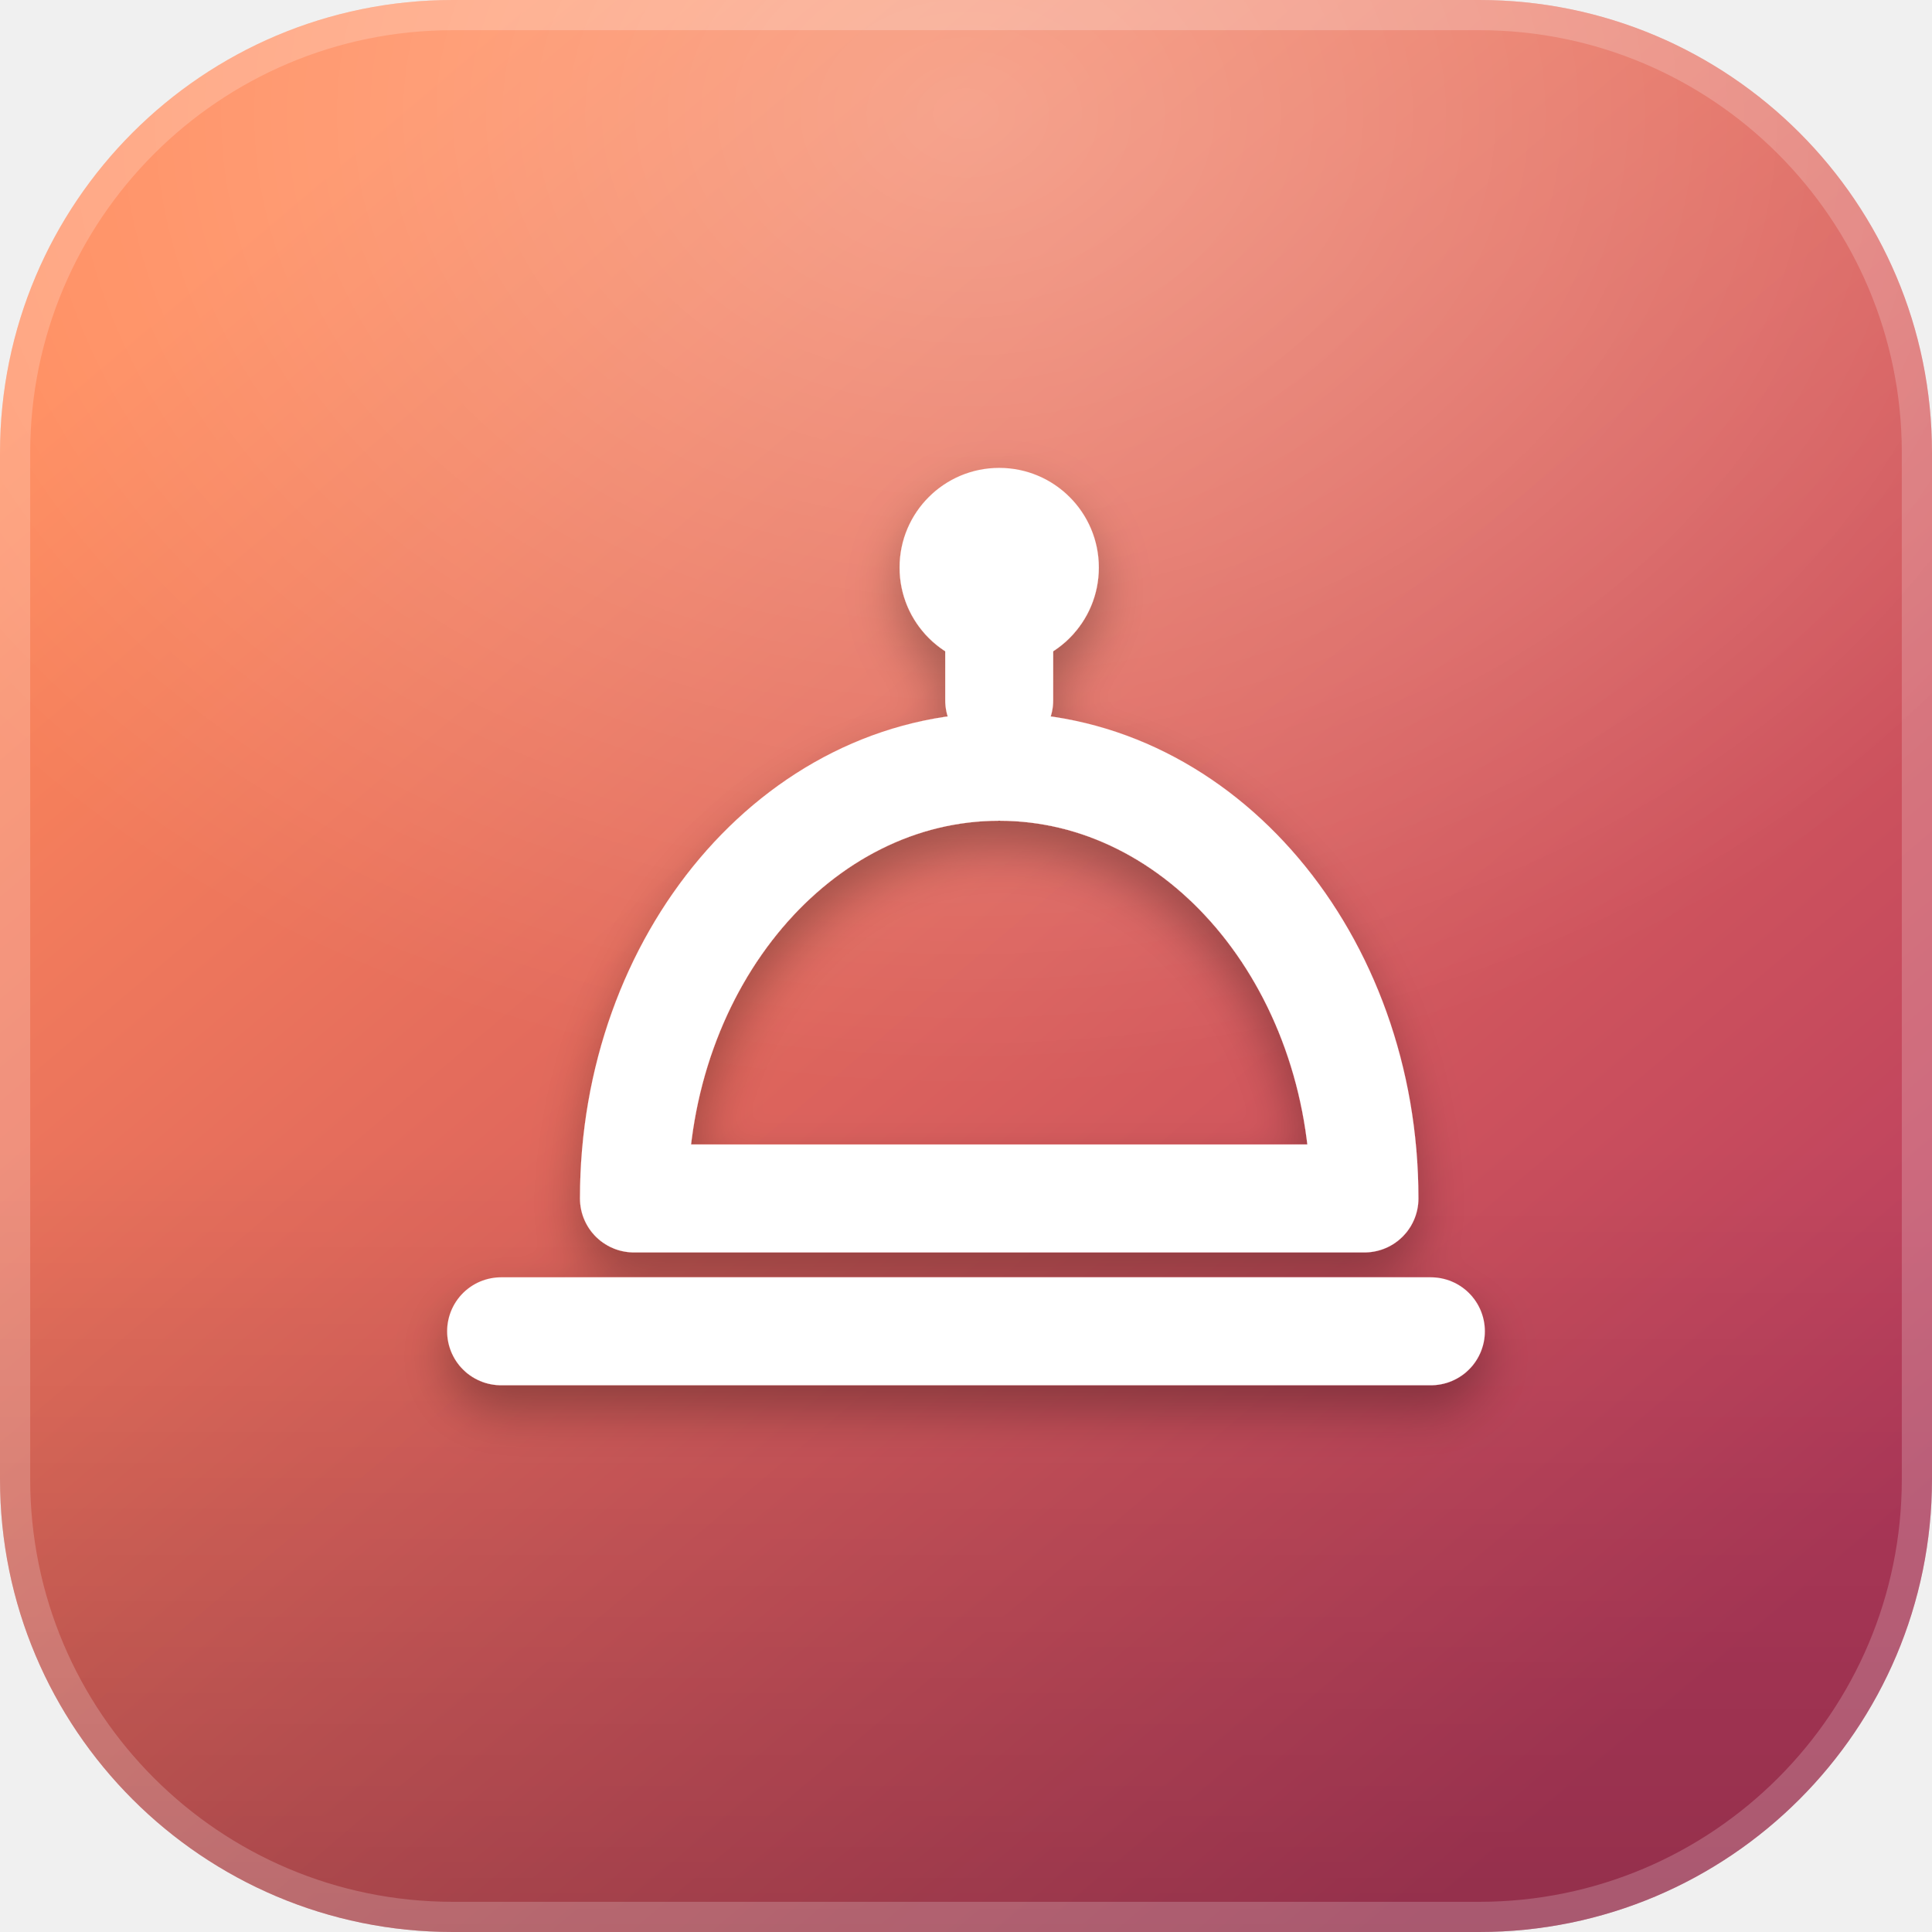
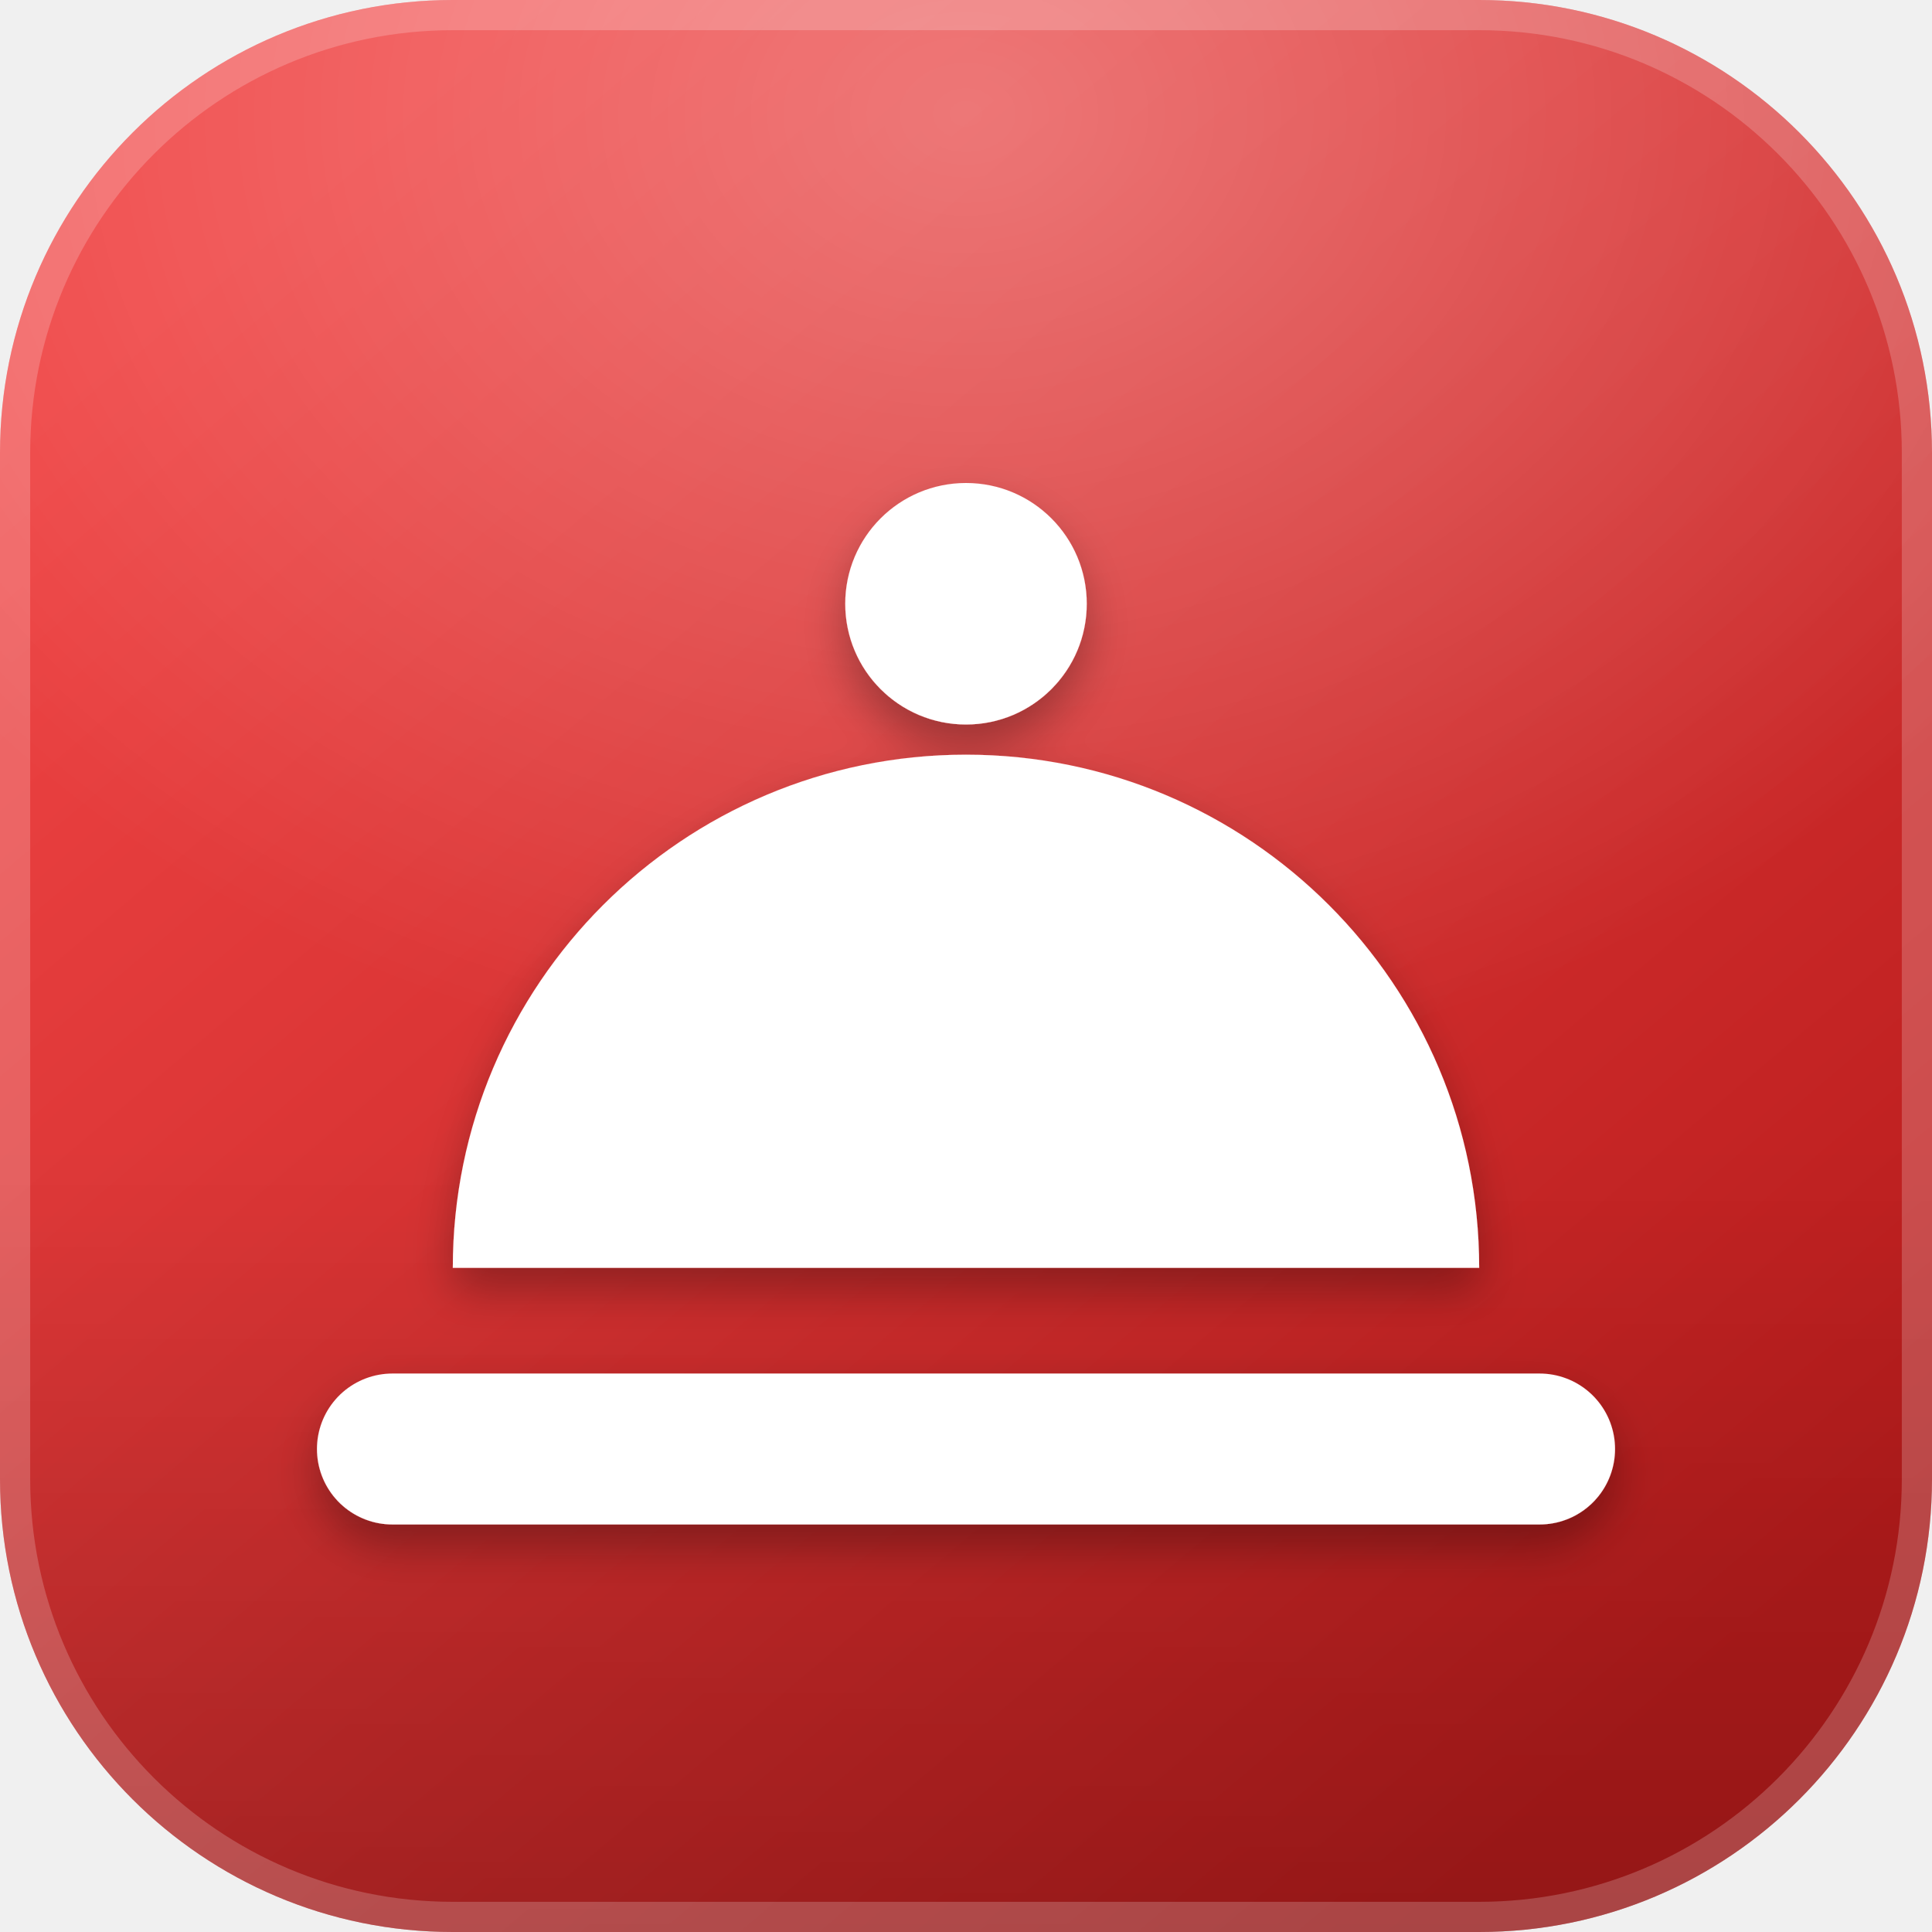
<svg xmlns="http://www.w3.org/2000/svg" viewBox="0 0 64 64" fill="none">
  <defs>
    <linearGradient id="bg" x1="10" y1="6" x2="54" y2="58" gradientUnits="userSpaceOnUse">
-       <stop stop-color="#FF8A5B" />
-       <stop offset="1" stop-color="#B83B5E" />
+       <stop stop-color="#EF4444" />
+       <stop offset="1" stop-color="#B91C1C" />
    </linearGradient>
    <radialGradient id="sheen" cx="0" cy="0" r="1" gradientTransform="matrix(42 0 0 32 32 4)" gradientUnits="userSpaceOnUse">
      <stop stop-color="#FFF" stop-opacity=".3" />
      <stop offset="1" stop-color="#FFF" stop-opacity="0" />
    </radialGradient>
    <linearGradient id="depth" x1="32" y1="38" x2="32" y2="64" gradientUnits="userSpaceOnUse">
      <stop stop-color="#000" stop-opacity="0" />
      <stop offset="1" stop-color="#000" stop-opacity=".2" />
    </linearGradient>
    <filter id="lift" x="-20%" y="-20%" width="140%" height="140%">
      <feDropShadow dx="0" dy=".75" stdDeviation=".75" flood-color="#000" flood-opacity=".3" />
    </filter>
  </defs>
  <rect width="64" height="64" rx="15" fill="url(#bg)" />
  <rect width="64" height="64" rx="15" fill="url(#sheen)" />
  <rect width="64" height="64" rx="15" fill="url(#depth)" />
  <rect x=".5" y=".5" width="63" height="63" rx="14.5" stroke="#FFF" stroke-opacity=".2" />
-   <g filter="url(#lift)" transform="matrix(1.1 0 0 1.1 -3.2 -3.2)">
-     <path d="M22 39C22 31.82 26.925 26 33 26C39.075 26 44 31.82 44 39H22Z" stroke="#FFF" stroke-width="3.25" stroke-linejoin="round" />
-     <path d="M18 43H46M33 22V24" stroke="#FFF" stroke-width="3.25" stroke-linecap="round" />
-     <circle cx="33" cy="20" r="3" fill="#FFF" />
+   <g filter="url(#lift)">
+     <path d="M15 42A17 17 0 0 1 49 42Z" fill="#FFF" />
+     <path d="M13 48H51" stroke="#FFF" stroke-width="5" stroke-linecap="round" stroke-linejoin="round" />
+     <circle cx="32" cy="20" r="4" fill="#FFF" />
  </g>
</svg>
